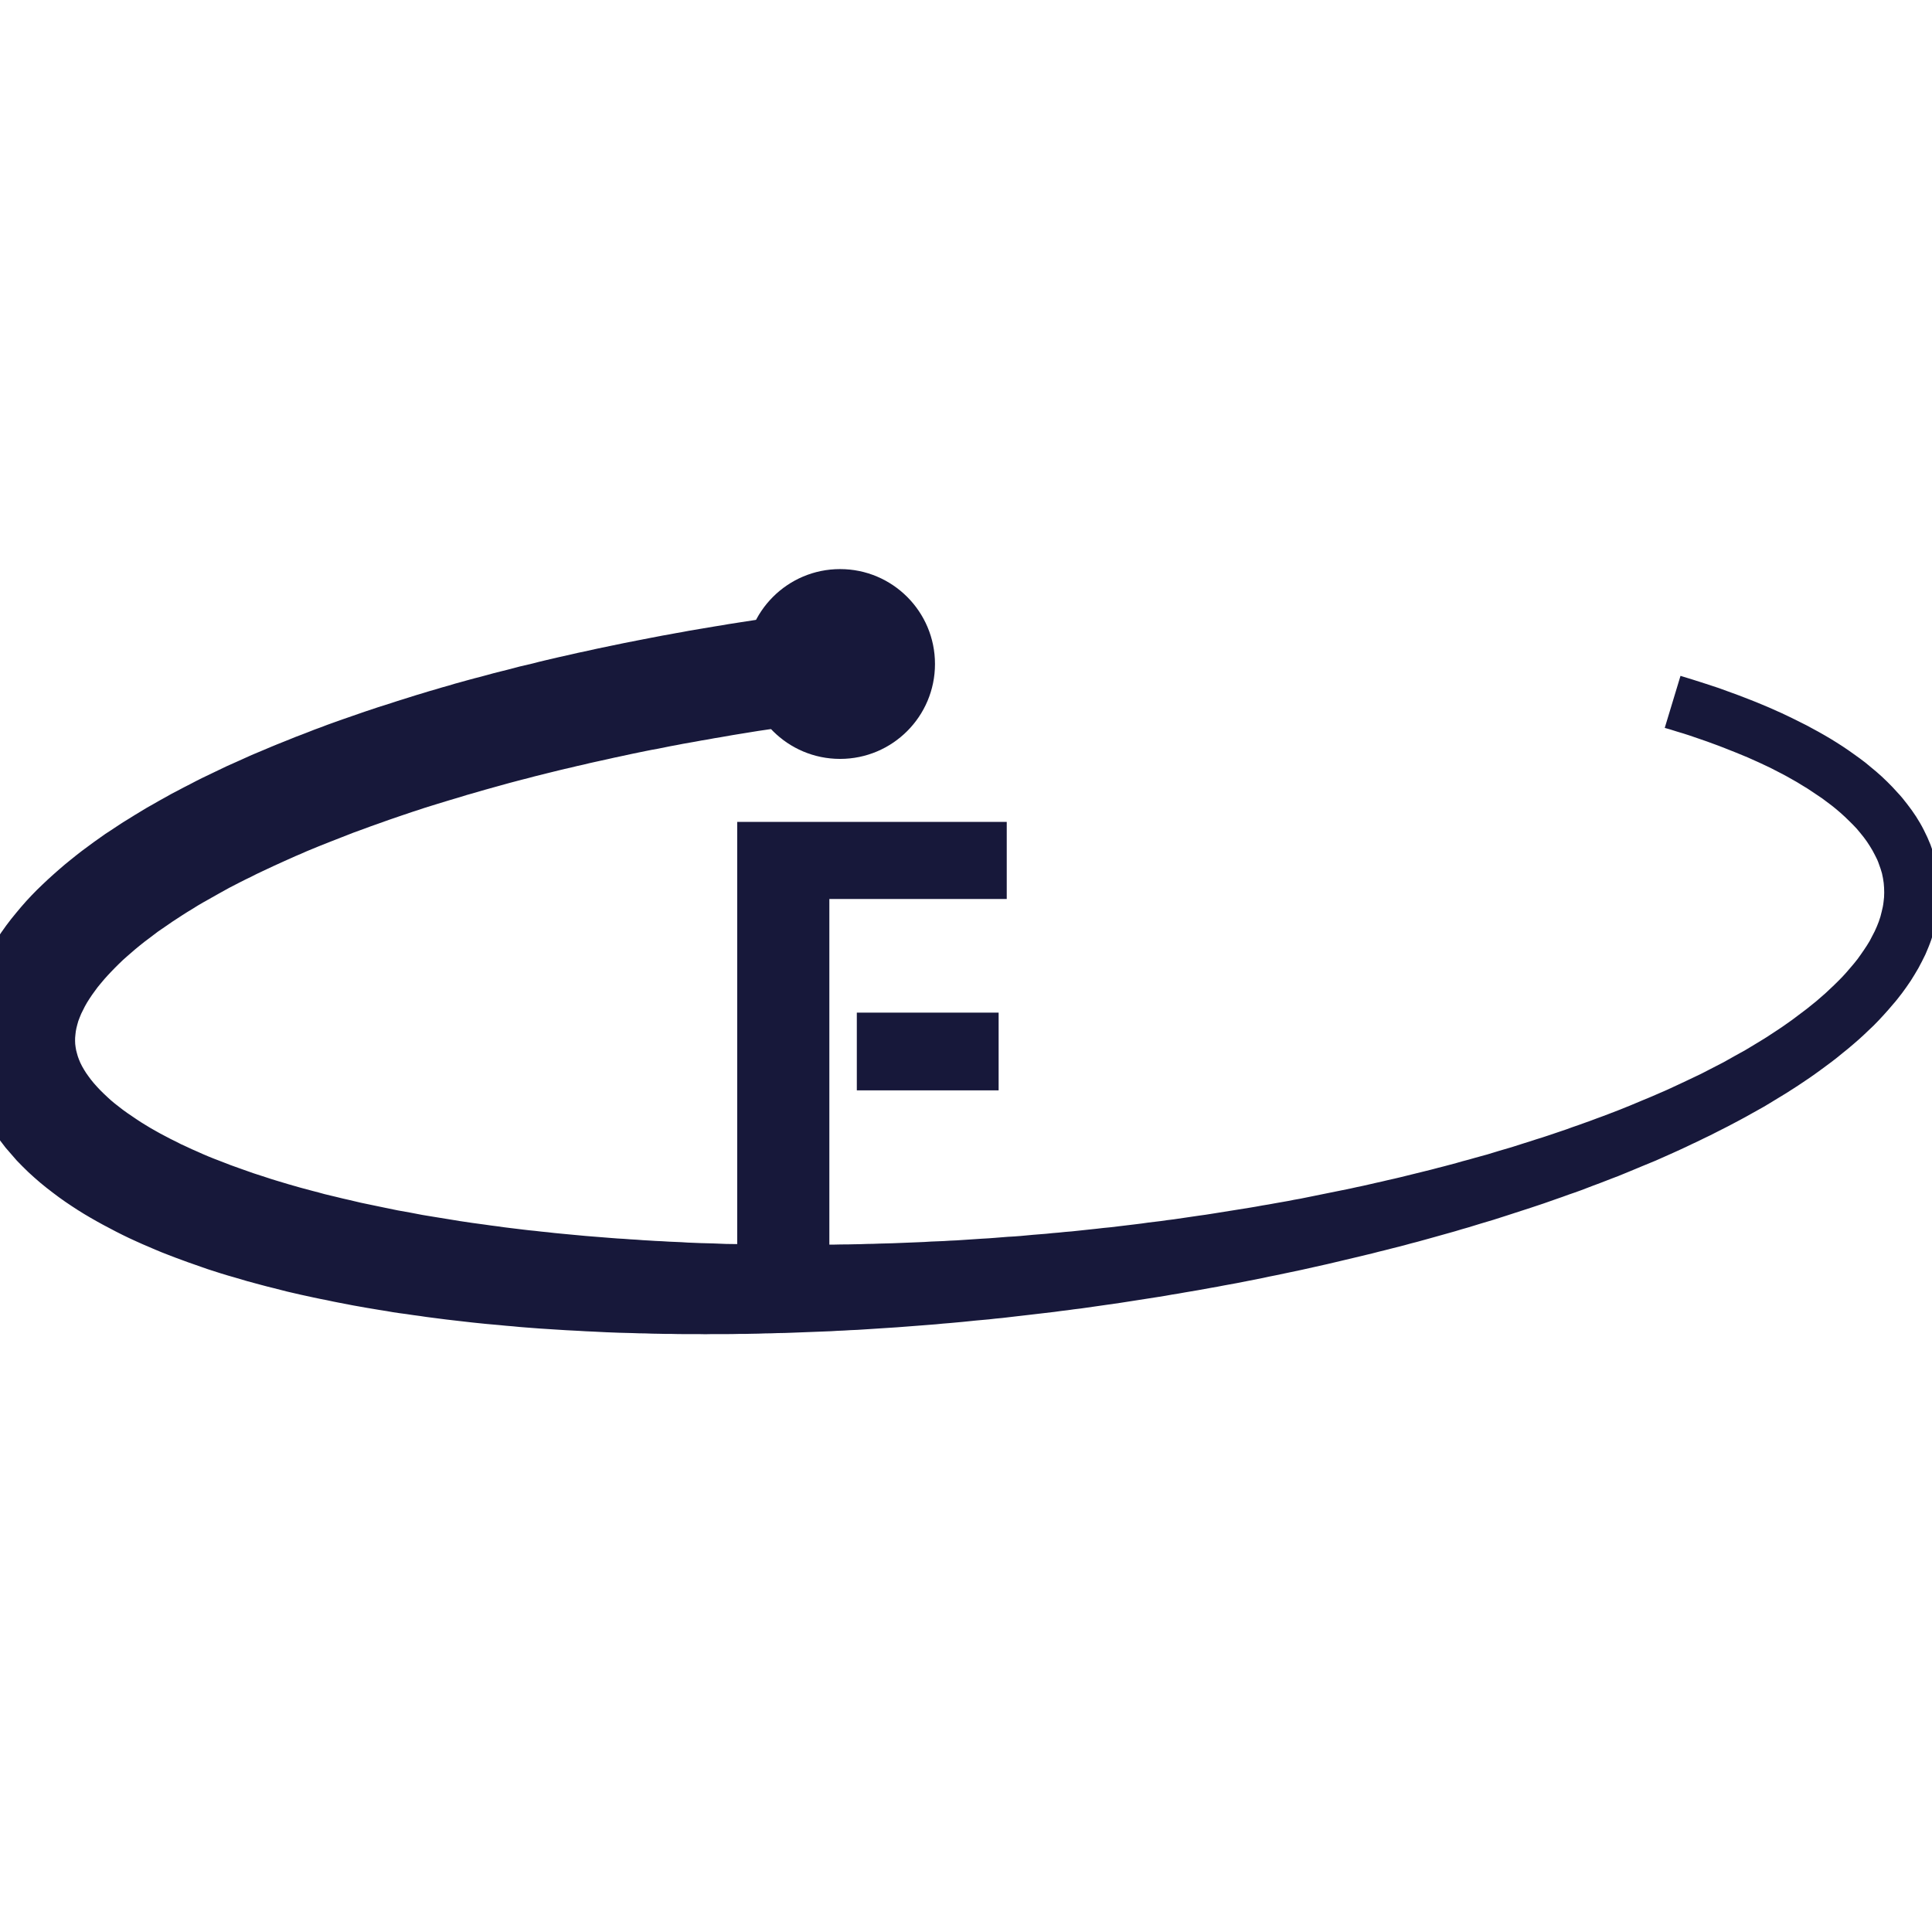
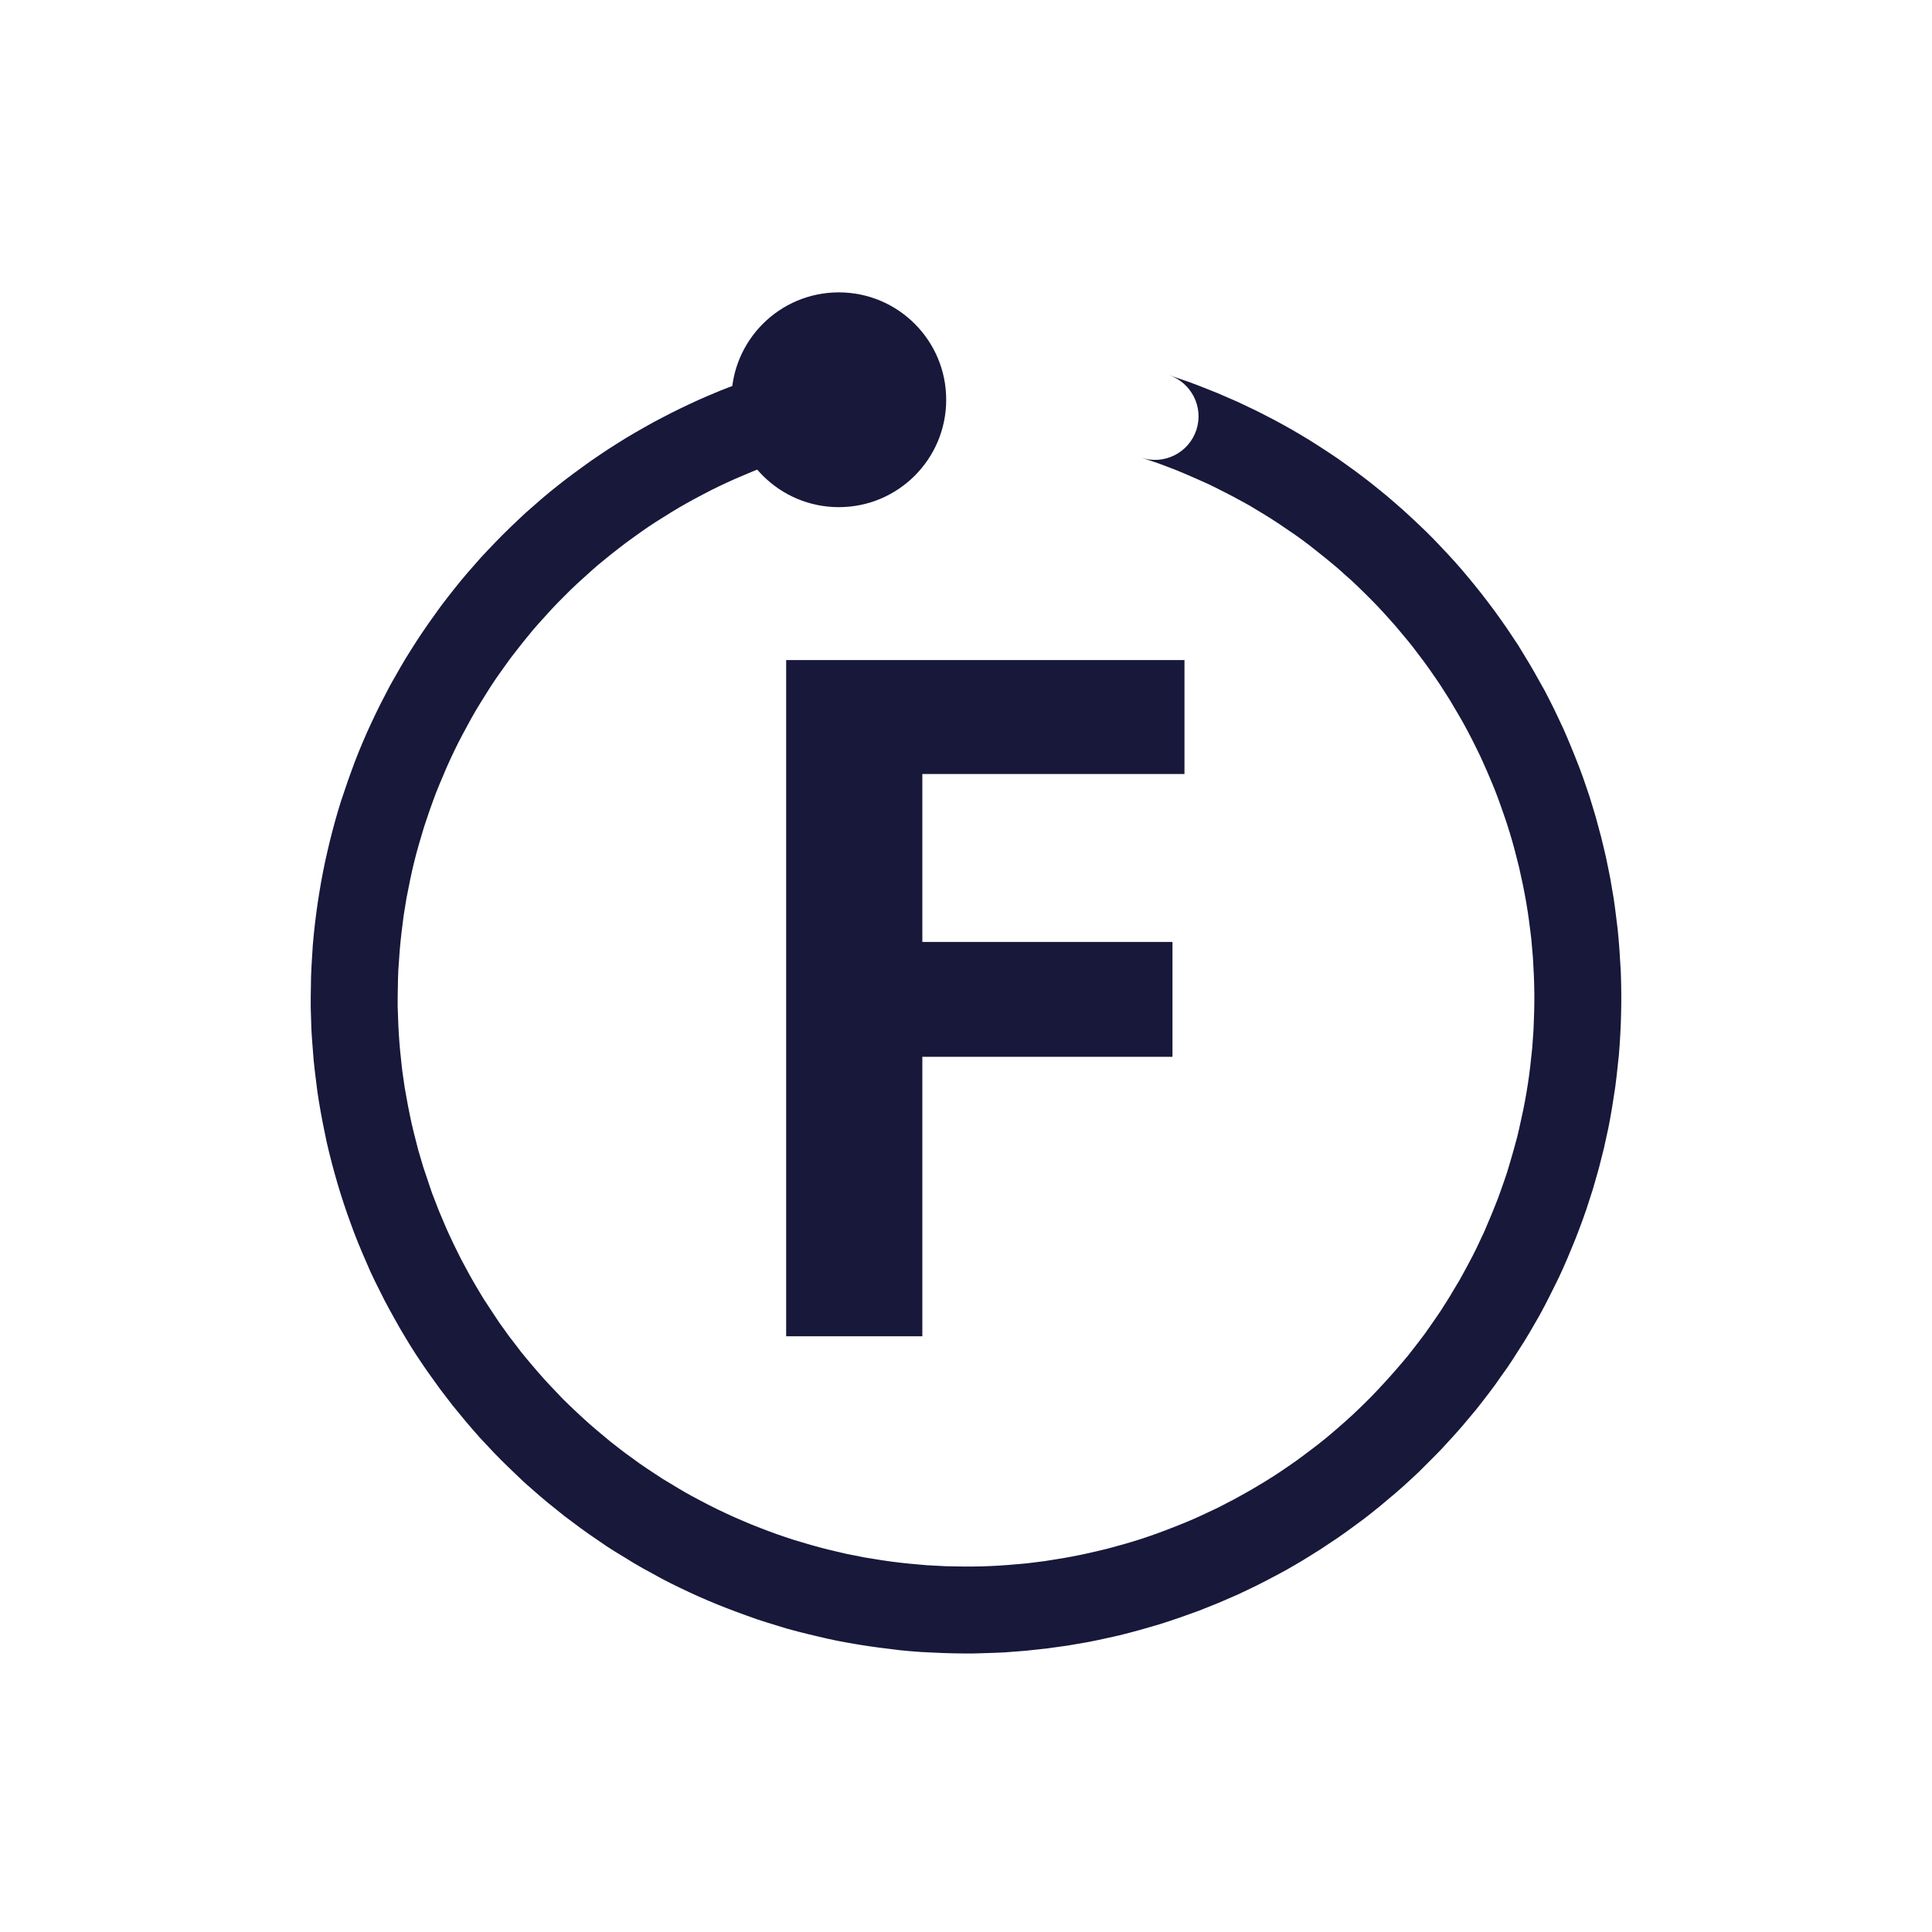
- <svg xmlns="http://www.w3.org/2000/svg" viewBox="3 3 114 114">
+ <svg xmlns="http://www.w3.org/2000/svg" viewBox="0 0 120 120">
  <defs />
-   <path d="M101.23,45.95C101.35,45.98 101.72,46.09 101.96,46.17C102.2,46.24 102.43,46.31 102.67,46.39C102.9,46.47 103.14,46.55 103.37,46.63C103.6,46.71 103.84,46.79 104.07,46.88C104.3,46.96 104.53,47.05 104.76,47.14C104.99,47.23 105.22,47.32 105.44,47.41C105.67,47.5 105.9,47.6 106.12,47.69C106.35,47.79 106.57,47.89 106.79,47.99C107.01,48.09 107.23,48.2 107.45,48.3C107.66,48.41 107.88,48.52 108.09,48.63C108.31,48.74 108.52,48.86 108.73,48.98C108.93,49.09 109.14,49.21 109.34,49.34C109.55,49.46 109.75,49.59 109.94,49.72C110.14,49.85 110.33,49.98 110.52,50.11C110.71,50.25 110.9,50.39 111.08,50.53C111.26,50.67 111.44,50.82 111.61,50.97C111.78,51.12 111.94,51.27 112.1,51.43C112.26,51.58 112.41,51.74 112.56,51.9C112.7,52.07 112.84,52.23 112.97,52.4C113.1,52.57 113.22,52.74 113.33,52.92C113.44,53.09 113.54,53.27 113.63,53.45C113.73,53.63 113.81,53.81 113.87,53.99C113.94,54.17 114,54.36 114.05,54.54C114.09,54.73 114.13,54.91 114.15,55.1C114.17,55.29 114.18,55.47 114.18,55.66C114.18,55.85 114.17,56.04 114.14,56.23C114.12,56.42 114.08,56.61 114.03,56.8C113.99,56.99 113.93,57.19 113.86,57.38C113.79,57.57 113.71,57.76 113.62,57.95C113.53,58.13 113.43,58.32 113.33,58.51C113.22,58.69 113.11,58.88 112.98,59.06C112.86,59.24 112.73,59.42 112.6,59.6C112.46,59.78 112.32,59.95 112.17,60.12C112.02,60.3 111.87,60.47 111.71,60.64C111.55,60.8 111.39,60.97 111.22,61.13C111.05,61.29 110.88,61.45 110.71,61.61C110.53,61.77 110.35,61.92 110.17,62.08C109.99,62.23 109.8,62.38 109.61,62.53C109.43,62.67 109.23,62.82 109.04,62.96C108.85,63.11 108.65,63.25 108.45,63.39C108.26,63.53 108.06,63.66 107.85,63.8C107.65,63.93 107.45,64.06 107.24,64.2C107.04,64.33 106.83,64.45 106.62,64.58C106.41,64.71 106.2,64.83 105.99,64.96C105.77,65.08 105.56,65.2 105.34,65.32C105.13,65.44 104.91,65.56 104.7,65.68C104.48,65.79 104.26,65.91 104.04,66.02C103.82,66.13 103.6,66.25 103.38,66.36C103.15,66.47 102.93,66.57 102.71,66.68C102.48,66.79 102.26,66.89 102.03,67C101.81,67.1 101.58,67.21 101.36,67.31C101.13,67.41 100.9,67.51 100.67,67.61C100.44,67.71 100.21,67.81 99.98,67.9C99.75,68 99.52,68.09 99.29,68.19C99.06,68.28 98.83,68.38 98.6,68.47C98.36,68.56 98.13,68.65 97.9,68.74C97.66,68.83 97.43,68.92 97.2,69C96.96,69.09 96.73,69.18 96.49,69.26C96.25,69.35 96.02,69.43 95.78,69.51C95.55,69.6 95.31,69.68 95.07,69.76C94.83,69.84 94.6,69.92 94.36,70C94.12,70.08 93.88,70.16 93.64,70.23C93.4,70.31 93.16,70.39 92.92,70.46C92.68,70.54 92.44,70.61 92.2,70.69C91.96,70.76 91.72,70.83 91.48,70.9C91.24,70.97 91,71.05 90.76,71.12C90.52,71.19 90.27,71.25 90.03,71.32C89.79,71.39 89.55,71.46 89.3,71.52C89.06,71.59 88.82,71.66 88.58,71.72C88.33,71.79 88.09,71.85 87.85,71.91C87.6,71.98 87.36,72.04 87.11,72.1C86.87,72.16 86.62,72.22 86.38,72.28C86.14,72.34 85.89,72.4 85.65,72.46C85.4,72.52 85.15,72.58 84.91,72.63C84.66,72.69 84.42,72.75 84.17,72.8C83.93,72.86 83.68,72.91 83.43,72.97C83.19,73.02 82.94,73.07 82.69,73.13C82.45,73.18 82.2,73.23 81.95,73.28C81.71,73.33 81.46,73.38 81.21,73.43C80.97,73.48 80.72,73.53 80.47,73.58C80.22,73.63 79.97,73.68 79.73,73.73C79.48,73.77 79.23,73.82 78.98,73.87C78.73,73.91 78.49,73.96 78.24,74C77.99,74.05 77.74,74.09 77.49,74.13C77.24,74.18 76.99,74.22 76.75,74.26C76.5,74.3 76.25,74.34 76,74.38C75.75,74.42 75.5,74.46 75.25,74.5C75,74.54 74.75,74.58 74.5,74.62C74.25,74.66 74,74.7 73.75,74.73C73.5,74.77 73.25,74.8 73,74.84C72.75,74.88 72.5,74.91 72.25,74.95C72,74.98 71.75,75.01 71.5,75.05C71.25,75.08 71,75.11 70.75,75.14C70.5,75.18 70.25,75.21 70,75.24C69.75,75.27 69.5,75.3 69.25,75.33C69,75.36 68.75,75.39 68.5,75.42C68.24,75.44 67.99,75.47 67.74,75.5C67.49,75.53 67.24,75.55 66.99,75.58C66.74,75.61 66.49,75.63 66.24,75.66C65.98,75.68 65.73,75.7 65.48,75.73C65.23,75.75 64.98,75.77 64.73,75.8C64.48,75.82 64.22,75.84 63.97,75.86C63.72,75.88 63.47,75.91 63.22,75.93C62.97,75.95 62.71,75.97 62.46,75.98C62.21,76 61.96,76.02 61.71,76.04C61.46,76.06 61.2,76.08 60.95,76.09C60.7,76.11 60.45,76.12 60.2,76.14C59.94,76.16 59.69,76.17 59.44,76.19C59.19,76.2 58.94,76.21 58.69,76.23C58.43,76.24 58.18,76.25 57.93,76.26C57.68,76.28 57.43,76.29 57.17,76.3C56.92,76.31 56.67,76.32 56.42,76.33C56.16,76.34 55.91,76.35 55.66,76.36C55.41,76.37 55.16,76.37 54.9,76.38C54.65,76.39 54.4,76.4 54.15,76.4C53.9,76.41 53.64,76.42 53.39,76.42C53.14,76.43 52.89,76.43 52.64,76.43C52.38,76.44 52.13,76.44 51.88,76.44C51.63,76.45 51.38,76.45 51.12,76.45C50.87,76.45 50.62,76.45 50.37,76.45C50.12,76.45 49.87,76.45 49.61,76.45C49.36,76.45 49.11,76.45 48.86,76.45C48.61,76.45 48.35,76.44 48.1,76.44C47.85,76.44 47.6,76.43 47.35,76.43C47.1,76.42 46.85,76.42 46.59,76.41C46.34,76.41 46.09,76.4 45.84,76.4C45.59,76.39 45.34,76.38 45.09,76.37C44.83,76.36 44.58,76.36 44.33,76.35C44.08,76.34 43.83,76.33 43.58,76.32C43.33,76.3 43.08,76.29 42.83,76.28C42.57,76.27 42.32,76.26 42.07,76.24C41.82,76.23 41.57,76.22 41.32,76.2C41.07,76.19 40.82,76.17 40.57,76.15C40.32,76.14 40.07,76.12 39.82,76.1C39.57,76.09 39.32,76.07 39.07,76.05C38.82,76.03 38.57,76.01 38.32,75.99C38.07,75.97 37.82,75.95 37.57,75.93C37.32,75.91 37.07,75.88 36.82,75.86C36.57,75.84 36.32,75.81 36.08,75.79C35.83,75.77 35.58,75.74 35.33,75.71C35.08,75.69 34.83,75.66 34.58,75.63C34.34,75.61 34.09,75.58 33.84,75.55C33.59,75.52 33.34,75.49 33.1,75.46C32.85,75.43 32.6,75.4 32.35,75.36C32.11,75.33 31.86,75.3 31.61,75.26C31.37,75.23 31.12,75.19 30.87,75.16C30.63,75.12 30.38,75.09 30.13,75.05C29.89,75.01 29.64,74.97 29.4,74.93C29.15,74.89 28.91,74.85 28.66,74.81C28.42,74.77 28.17,74.73 27.93,74.69C27.69,74.64 27.44,74.6 27.2,74.55C26.96,74.51 26.71,74.46 26.47,74.42C26.23,74.37 25.98,74.32 25.74,74.27C25.5,74.22 25.26,74.17 25.02,74.12C24.78,74.07 24.54,74.02 24.3,73.97C24.06,73.91 23.82,73.86 23.58,73.8C23.34,73.75 23.1,73.69 22.86,73.63C22.62,73.57 22.38,73.52 22.15,73.46C21.91,73.39 21.67,73.33 21.44,73.27C21.2,73.21 20.97,73.14 20.73,73.08C20.5,73.01 20.26,72.95 20.03,72.88C19.8,72.81 19.57,72.74 19.33,72.67C19.1,72.6 18.87,72.53 18.64,72.45C18.41,72.38 18.19,72.3 17.96,72.23C17.73,72.15 17.5,72.07 17.28,71.99C17.05,71.91 16.83,71.83 16.61,71.75C16.38,71.66 16.16,71.58 15.94,71.49C15.72,71.41 15.5,71.32 15.28,71.23C15.07,71.14 14.85,71.05 14.64,70.95C14.42,70.86 14.21,70.76 14,70.66C13.79,70.57 13.58,70.47 13.38,70.36C13.17,70.26 12.97,70.16 12.77,70.05C12.57,69.95 12.37,69.84 12.18,69.73C11.98,69.62 11.79,69.51 11.6,69.39C11.41,69.28 11.23,69.16 11.05,69.04C10.87,68.92 10.69,68.8 10.52,68.68C10.34,68.56 10.18,68.43 10.01,68.3C9.85,68.18 9.69,68.05 9.54,67.92C9.39,67.79 9.25,67.65 9.11,67.52C8.97,67.39 8.84,67.25 8.72,67.12C8.59,66.98 8.48,66.85 8.37,66.71C8.27,66.58 8.17,66.44 8.08,66.31C7.99,66.17 7.91,66.04 7.84,65.91C7.77,65.78 7.71,65.65 7.66,65.52C7.61,65.4 7.57,65.27 7.54,65.15C7.5,65.03 7.48,64.91 7.46,64.78C7.44,64.66 7.43,64.54 7.43,64.42C7.43,64.3 7.43,64.18 7.45,64.05C7.46,63.92 7.48,63.79 7.51,63.66C7.54,63.53 7.58,63.39 7.62,63.25C7.67,63.11 7.73,62.97 7.79,62.82C7.86,62.68 7.93,62.53 8.01,62.38C8.09,62.23 8.18,62.08 8.28,61.93C8.38,61.77 8.49,61.62 8.6,61.47C8.71,61.31 8.83,61.16 8.96,61.01C9.09,60.85 9.22,60.7 9.36,60.55C9.5,60.4 9.64,60.25 9.79,60.1C9.94,59.95 10.09,59.8 10.25,59.65C10.41,59.51 10.57,59.36 10.74,59.22C10.9,59.08 11.07,58.93 11.25,58.79C11.42,58.65 11.6,58.51 11.78,58.38C11.96,58.24 12.14,58.11 12.32,57.97C12.51,57.84 12.7,57.71 12.89,57.58C13.08,57.44 13.27,57.32 13.47,57.19C13.66,57.06 13.86,56.94 14.06,56.81C14.26,56.69 14.46,56.57 14.66,56.44C14.86,56.32 15.07,56.2 15.27,56.09C15.48,55.97 15.69,55.85 15.89,55.74C16.1,55.62 16.31,55.51 16.52,55.39C16.74,55.28 16.95,55.17 17.16,55.06C17.38,54.95 17.59,54.84 17.81,54.74C18.02,54.63 18.24,54.52 18.46,54.42C18.68,54.32 18.9,54.21 19.12,54.11C19.34,54.01 19.56,53.91 19.78,53.81C20,53.71 20.22,53.61 20.45,53.51C20.67,53.42 20.9,53.32 21.12,53.22C21.35,53.13 21.57,53.03 21.8,52.94C22.03,52.85 22.25,52.76 22.48,52.67C22.71,52.58 22.94,52.49 23.17,52.4C23.4,52.31 23.63,52.22 23.86,52.13C24.09,52.05 24.32,51.96 24.55,51.88C24.78,51.79 25.01,51.71 25.24,51.63C25.48,51.54 25.71,51.46 25.94,51.38C26.18,51.3 26.41,51.22 26.64,51.14C26.88,51.06 27.11,50.98 27.35,50.9C27.58,50.83 27.82,50.75 28.05,50.67C28.29,50.6 28.53,50.52 28.76,50.45C29,50.38 29.24,50.3 29.48,50.23C29.71,50.16 29.95,50.09 30.19,50.02C30.43,49.94 30.67,49.87 30.9,49.81C31.14,49.74 31.38,49.67 31.62,49.6C31.86,49.53 32.1,49.47 32.34,49.4C32.58,49.33 32.82,49.27 33.06,49.2C33.3,49.14 33.54,49.07 33.78,49.01C34.02,48.95 34.27,48.89 34.51,48.82C34.75,48.76 34.99,48.7 35.23,48.64C35.48,48.58 35.72,48.52 35.96,48.46C36.2,48.4 36.45,48.34 36.69,48.29C36.93,48.23 37.17,48.17 37.42,48.12C37.66,48.06 37.91,48 38.15,47.95C38.39,47.9 38.64,47.84 38.88,47.79C39.13,47.73 39.37,47.68 39.61,47.63C39.86,47.58 40.1,47.52 40.35,47.47C40.59,47.42 40.84,47.37 41.08,47.32C41.33,47.27 41.57,47.22 41.82,47.18C42.07,47.13 42.31,47.08 42.56,47.03C42.8,46.99 43.05,46.94 43.3,46.89C43.54,46.85 43.79,46.8 44.04,46.76C44.28,46.71 44.53,46.67 44.78,46.63C45.02,46.58 45.27,46.54 45.52,46.5C45.76,46.46 46.01,46.41 46.26,46.37C46.5,46.33 46.75,46.29 47,46.25C47.25,46.21 47.49,46.17 47.74,46.13C47.99,46.09 48.24,46.06 48.49,46.02C48.73,45.98 48.98,45.94 49.23,45.91C49.48,45.87 49.73,45.84 49.98,45.8C50.22,45.77 50.47,45.73 50.72,45.7C50.97,45.66 51.22,45.63 51.47,45.6C51.72,45.56 51.96,45.53 52.21,45.5C52.46,45.47 52.84,45.42 52.97,45.41L52.16,38.96C52.03,38.97 51.65,39.02 51.39,39.05C51.14,39.09 50.88,39.12 50.62,39.15C50.36,39.19 50.1,39.22 49.84,39.26C49.58,39.29 49.32,39.33 49.06,39.37C48.81,39.4 48.55,39.44 48.29,39.48C48.03,39.51 47.77,39.55 47.52,39.59C47.26,39.63 47,39.67 46.74,39.71C46.48,39.75 46.22,39.79 45.97,39.83C45.71,39.88 45.45,39.92 45.19,39.96C44.94,40 44.68,40.05 44.42,40.09C44.16,40.13 43.91,40.18 43.65,40.22C43.39,40.27 43.13,40.32 42.88,40.36C42.62,40.41 42.36,40.46 42.11,40.5C41.85,40.55 41.59,40.6 41.33,40.65C41.08,40.7 40.82,40.75 40.56,40.8C40.31,40.85 40.05,40.9 39.8,40.95C39.54,41 39.28,41.06 39.03,41.11C38.77,41.16 38.51,41.22 38.26,41.27C38,41.33 37.75,41.38 37.49,41.44C37.23,41.49 36.98,41.55 36.72,41.61C36.47,41.67 36.21,41.72 35.96,41.78C35.7,41.84 35.45,41.9 35.19,41.96C34.94,42.02 34.68,42.08 34.43,42.15C34.17,42.21 33.92,42.27 33.66,42.33C33.41,42.4 33.15,42.46 32.9,42.53C32.64,42.59 32.39,42.66 32.14,42.72C31.88,42.79 31.63,42.86 31.37,42.93C31.12,42.99 30.87,43.06 30.61,43.13C30.36,43.2 30.11,43.27 29.85,43.34C29.6,43.42 29.35,43.49 29.09,43.56C28.84,43.64 28.59,43.71 28.34,43.78C28.08,43.86 27.83,43.94 27.58,44.01C27.33,44.09 27.07,44.17 26.82,44.25C26.57,44.33 26.32,44.4 26.07,44.49C25.82,44.57 25.57,44.65 25.31,44.73C25.06,44.81 24.81,44.9 24.56,44.98C24.31,45.07 24.06,45.15 23.81,45.24C23.56,45.33 23.31,45.41 23.06,45.5C22.81,45.59 22.56,45.68 22.31,45.77C22.06,45.87 21.81,45.96 21.56,46.05C21.32,46.15 21.07,46.24 20.82,46.34C20.57,46.43 20.32,46.53 20.08,46.63C19.83,46.73 19.58,46.83 19.33,46.93C19.09,47.03 18.84,47.13 18.59,47.24C18.35,47.34 18.1,47.45 17.85,47.55C17.61,47.66 17.36,47.77 17.12,47.88C16.87,47.99 16.63,48.1 16.38,48.21C16.14,48.33 15.9,48.44 15.65,48.56C15.41,48.67 15.17,48.79 14.92,48.91C14.68,49.03 14.44,49.15 14.2,49.28C13.96,49.4 13.71,49.53 13.47,49.66C13.23,49.78 12.99,49.91 12.75,50.05C12.51,50.18 12.28,50.31 12.04,50.45C11.8,50.58 11.56,50.72 11.32,50.87C11.09,51.01 10.85,51.15 10.62,51.3C10.38,51.44 10.15,51.59 9.91,51.75C9.68,51.9 9.45,52.06 9.21,52.21C8.98,52.37 8.75,52.54 8.52,52.7C8.29,52.87 8.06,53.04 7.83,53.21C7.61,53.38 7.38,53.56 7.16,53.74C6.93,53.92 6.71,54.11 6.49,54.3C6.27,54.49 6.05,54.69 5.83,54.89C5.61,55.09 5.4,55.3 5.18,55.51C4.97,55.72 4.76,55.94 4.55,56.17C4.35,56.4 4.14,56.63 3.95,56.87C3.75,57.11 3.55,57.36 3.36,57.62C3.17,57.88 2.98,58.15 2.81,58.43C2.63,58.7 2.46,58.99 2.3,59.29C2.13,59.59 1.98,59.9 1.84,60.23C1.7,60.55 1.57,60.88 1.46,61.23C1.34,61.58 1.24,61.94 1.17,62.3C1.09,62.67 1.03,63.05 0.99,63.43C0.96,63.81 0.94,64.21 0.95,64.59C0.96,64.98 1,65.38 1.06,65.76C1.12,66.14 1.2,66.53 1.31,66.89C1.41,67.26 1.54,67.62 1.68,67.97C1.83,68.32 1.99,68.65 2.16,68.97C2.33,69.29 2.52,69.59 2.72,69.88C2.91,70.18 3.12,70.45 3.33,70.72C3.55,70.98 3.77,71.23 3.99,71.48C4.22,71.72 4.45,71.95 4.68,72.17C4.91,72.39 5.15,72.59 5.39,72.8C5.63,73 5.87,73.19 6.11,73.37C6.36,73.56 6.6,73.74 6.85,73.91C7.1,74.08 7.34,74.24 7.59,74.4C7.84,74.56 8.09,74.71 8.35,74.86C8.6,75 8.85,75.15 9.1,75.28C9.36,75.42 9.61,75.55 9.86,75.68C10.12,75.81 10.37,75.94 10.63,76.06C10.88,76.18 11.14,76.29 11.4,76.41C11.65,76.52 11.91,76.63 12.17,76.74C12.42,76.85 12.68,76.95 12.94,77.05C13.2,77.15 13.45,77.25 13.71,77.34C13.97,77.44 14.23,77.53 14.49,77.62C14.75,77.71 15,77.8 15.26,77.89C15.52,77.97 15.78,78.06 16.04,78.14C16.3,78.22 16.56,78.3 16.82,78.37C17.08,78.45 17.34,78.52 17.6,78.6C17.86,78.67 18.12,78.74 18.38,78.81C18.64,78.88 18.9,78.95 19.16,79.01C19.42,79.08 19.68,79.14 19.94,79.21C20.2,79.27 20.46,79.33 20.72,79.39C20.98,79.45 21.24,79.5 21.5,79.56C21.77,79.62 22.03,79.67 22.29,79.72C22.55,79.78 22.81,79.83 23.07,79.88C23.33,79.93 23.59,79.98 23.85,80.03C24.11,80.08 24.38,80.12 24.64,80.17C24.9,80.21 25.16,80.26 25.42,80.3C25.68,80.34 25.94,80.38 26.2,80.43C26.47,80.47 26.73,80.51 26.99,80.54C27.25,80.58 27.51,80.62 27.77,80.65C28.03,80.69 28.29,80.73 28.56,80.76C28.82,80.79 29.08,80.83 29.34,80.86C29.6,80.89 29.86,80.92 30.12,80.95C30.39,80.98 30.65,81.01 30.91,81.04C31.17,81.07 31.43,81.09 31.69,81.12C31.95,81.14 32.22,81.17 32.48,81.19C32.74,81.22 33,81.24 33.26,81.26C33.52,81.29 33.78,81.31 34.04,81.33C34.31,81.35 34.57,81.37 34.83,81.39C35.09,81.41 35.35,81.42 35.61,81.44C35.87,81.46 36.14,81.47 36.4,81.49C36.66,81.5 36.92,81.52 37.18,81.53C37.44,81.55 37.7,81.56 37.96,81.57C38.22,81.58 38.49,81.6 38.75,81.61C39.01,81.62 39.27,81.63 39.53,81.64C39.79,81.65 40.05,81.65 40.31,81.66C40.57,81.67 40.83,81.68 41.1,81.68C41.36,81.69 41.62,81.7 41.88,81.7C42.14,81.71 42.4,81.71 42.66,81.71C42.92,81.72 43.18,81.72 43.44,81.72C43.7,81.72 43.96,81.72 44.22,81.72C44.49,81.73 44.75,81.73 45.01,81.72C45.27,81.72 45.53,81.72 45.79,81.72C46.05,81.72 46.31,81.72 46.57,81.71C46.83,81.71 47.09,81.71 47.35,81.7C47.61,81.7 47.87,81.69 48.13,81.68C48.39,81.68 48.65,81.67 48.91,81.66C49.17,81.66 49.43,81.65 49.69,81.64C49.95,81.63 50.21,81.62 50.47,81.61C50.73,81.6 50.99,81.59 51.25,81.58C51.51,81.57 51.77,81.56 52.03,81.55C52.29,81.53 52.55,81.52 52.81,81.51C53.07,81.49 53.33,81.48 53.59,81.47C53.85,81.45 54.11,81.44 54.37,81.42C54.63,81.4 54.89,81.39 55.14,81.37C55.4,81.35 55.66,81.34 55.92,81.32C56.18,81.3 56.44,81.28 56.7,81.26C56.96,81.24 57.22,81.22 57.48,81.2C57.74,81.18 57.99,81.16 58.25,81.14C58.51,81.11 58.77,81.09 59.03,81.07C59.29,81.05 59.55,81.02 59.8,81C60.06,80.97 60.32,80.95 60.58,80.92C60.84,80.9 61.1,80.87 61.36,80.85C61.61,80.82 61.87,80.79 62.13,80.77C62.39,80.74 62.65,80.71 62.9,80.68C63.16,80.65 63.42,80.62 63.68,80.59C63.94,80.56 64.19,80.53 64.45,80.5C64.71,80.47 64.97,80.44 65.22,80.41C65.48,80.37 65.74,80.34 66,80.31C66.25,80.27 66.51,80.24 66.77,80.21C67.02,80.17 67.28,80.14 67.54,80.1C67.8,80.06 68.05,80.03 68.31,79.99C68.57,79.95 68.82,79.92 69.08,79.88C69.34,79.84 69.59,79.8 69.85,79.76C70.11,79.72 70.36,79.68 70.62,79.64C70.87,79.6 71.13,79.56 71.39,79.52C71.64,79.48 71.9,79.44 72.15,79.39C72.41,79.35 72.67,79.31 72.92,79.26C73.18,79.22 73.43,79.17 73.69,79.13C73.94,79.08 74.2,79.04 74.46,78.99C74.71,78.95 74.97,78.9 75.22,78.85C75.48,78.8 75.73,78.76 75.99,78.71C76.24,78.66 76.5,78.61 76.75,78.56C77,78.51 77.26,78.46 77.51,78.41C77.77,78.35 78.02,78.3 78.28,78.25C78.53,78.2 78.78,78.14 79.04,78.09C79.29,78.04 79.55,77.98 79.8,77.93C80.05,77.87 80.31,77.82 80.56,77.76C80.81,77.7 81.07,77.65 81.32,77.59C81.57,77.53 81.83,77.47 82.08,77.41C82.33,77.35 82.58,77.29 82.84,77.23C83.09,77.17 83.34,77.11 83.59,77.05C83.85,76.99 84.1,76.93 84.35,76.86C84.6,76.8 84.85,76.74 85.11,76.67C85.36,76.61 85.61,76.54 85.86,76.48C86.11,76.41 86.36,76.34 86.61,76.28C86.87,76.21 87.12,76.14 87.37,76.07C87.62,76 87.87,75.93 88.12,75.86C88.37,75.79 88.62,75.72 88.87,75.65C89.12,75.57 89.37,75.5 89.62,75.43C89.87,75.35 90.12,75.28 90.37,75.2C90.62,75.13 90.86,75.05 91.11,74.98C91.36,74.9 91.61,74.82 91.86,74.74C92.11,74.66 92.35,74.58 92.6,74.5C92.85,74.42 93.1,74.34 93.34,74.26C93.59,74.18 93.84,74.09 94.09,74.01C94.33,73.93 94.58,73.84 94.83,73.75C95.07,73.67 95.32,73.58 95.56,73.49C95.81,73.41 96.05,73.32 96.3,73.23C96.54,73.14 96.79,73.04 97.03,72.95C97.28,72.86 97.52,72.77 97.77,72.67C98.01,72.58 98.25,72.48 98.5,72.39C98.74,72.29 98.98,72.19 99.23,72.09C99.47,71.99 99.71,71.89 99.95,71.79C100.19,71.69 100.43,71.59 100.68,71.49C100.92,71.38 101.16,71.28 101.4,71.17C101.64,71.06 101.88,70.96 102.11,70.85C102.35,70.74 102.59,70.63 102.83,70.51C103.07,70.4 103.31,70.29 103.54,70.17C103.78,70.06 104.02,69.94 104.25,69.82C104.49,69.7 104.72,69.58 104.96,69.46C105.19,69.34 105.42,69.22 105.66,69.09C105.89,68.97 106.12,68.84 106.35,68.71C106.59,68.58 106.82,68.45 107.05,68.32C107.28,68.18 107.51,68.05 107.73,67.91C107.96,67.77 108.19,67.63 108.42,67.49C108.64,67.35 108.87,67.2 109.09,67.06C109.32,66.91 109.54,66.76 109.76,66.61C109.98,66.46 110.2,66.3 110.42,66.14C110.64,65.98 110.86,65.82 111.07,65.66C111.29,65.49 111.5,65.33 111.71,65.15C111.92,64.98 112.14,64.81 112.34,64.63C112.55,64.45 112.76,64.27 112.96,64.08C113.16,63.89 113.36,63.7 113.56,63.51C113.76,63.31 113.95,63.11 114.14,62.9C114.33,62.69 114.52,62.48 114.7,62.26C114.89,62.05 115.06,61.82 115.24,61.59C115.41,61.36 115.58,61.12 115.74,60.88C115.9,60.63 116.05,60.38 116.2,60.12C116.34,59.86 116.48,59.59 116.61,59.32C116.73,59.04 116.85,58.76 116.95,58.47C117.05,58.17 117.14,57.87 117.21,57.57C117.29,57.26 117.34,56.95 117.38,56.63C117.42,56.31 117.44,55.99 117.44,55.67C117.44,55.35 117.42,55.02 117.38,54.7C117.34,54.38 117.28,54.06 117.2,53.75C117.12,53.44 117.02,53.13 116.91,52.84C116.79,52.54 116.66,52.25 116.52,51.98C116.38,51.7 116.22,51.43 116.06,51.18C115.89,50.92 115.72,50.68 115.53,50.44C115.35,50.2 115.16,49.97 114.96,49.76C114.77,49.54 114.56,49.33 114.36,49.13C114.15,48.92 113.94,48.73 113.72,48.54C113.51,48.36 113.29,48.18 113.07,48C112.85,47.83 112.62,47.66 112.39,47.5C112.17,47.34 111.94,47.18 111.71,47.03C111.48,46.88 111.24,46.73 111.01,46.59C110.77,46.45 110.54,46.31 110.3,46.18C110.06,46.05 109.82,45.92 109.58,45.79C109.34,45.67 109.1,45.55 108.86,45.43C108.61,45.31 108.37,45.19 108.13,45.08C107.88,44.97 107.64,44.86 107.39,44.75C107.15,44.65 106.9,44.54 106.65,44.44C106.41,44.34 106.16,44.25 105.91,44.15C105.66,44.05 105.41,43.96 105.16,43.87C104.92,43.78 104.67,43.69 104.42,43.6C104.17,43.52 103.91,43.43 103.66,43.35C103.41,43.27 103.16,43.19 102.91,43.11C102.66,43.03 102.29,42.92 102.16,42.88Z" fill="#17183A" />
-   <g transform="translate(46.5 50.72) scale(0.27)">
-     <path d="M0,2.877v100h20.137V19.726h38.767V2.877z" fill="#17183A" />
-     <path d="M26.14,44.562h30.99v16.986h-30.99z" fill="#17183A" />
+   <path d="M70.9,28.43L71.45,28.61 71.98,28.79 72.51,28.99 73.03,29.19 73.56,29.41 74.07,29.63 74.59,29.86 75.1,30.09 75.61,30.34 76.12,30.6 76.62,30.86 77.12,31.13 77.61,31.4 78.09,31.69 78.57,31.98 79.05,32.28 79.52,32.59 79.99,32.91 80.46,33.23 80.92,33.56 81.37,33.9 81.81,34.25 82.25,34.6 82.69,34.96 83.12,35.32 83.54,35.7 83.96,36.07 84.38,36.47 84.78,36.86 85.18,37.26 85.57,37.66 85.96,38.08 86.33,38.49 86.71,38.92 87.07,39.35 87.43,39.78 87.79,40.23 88.13,40.68 88.47,41.13 88.8,41.59 89.12,42.05 89.44,42.52 89.74,42.99 90.04,43.46 90.33,43.95 90.62,44.44 90.9,44.93 91.17,45.43 91.43,45.93 91.68,46.43 91.93,46.94 92.16,47.45 92.39,47.97 92.61,48.49 92.83,49.02 93.03,49.54 93.22,50.07 93.41,50.61 93.59,51.14 93.76,51.68 93.92,52.22 94.07,52.76 94.21,53.31 94.35,53.86 94.47,54.41 94.59,54.96 94.7,55.52 94.8,56.07 94.89,56.63 94.97,57.19 95.04,57.74 95.11,58.3 95.16,58.88 95.21,59.44 95.24,60 95.27,60.56 95.29,61.13 95.3,61.69 95.3,62.25 95.29,62.82 95.27,63.38 95.25,63.95 95.21,64.52 95.17,65.08 95.11,65.64 95.05,66.2 94.98,66.76 94.9,67.32 94.81,67.87 94.71,68.43 94.6,68.99 94.48,69.54 94.36,70.09 94.23,70.64 94.08,71.19 93.93,71.73 93.77,72.27 93.61,72.81 93.43,73.34 93.24,73.88 93.05,74.41 92.84,74.94 92.63,75.46 92.41,75.98 92.19,76.5 91.95,77.01 91.71,77.52 91.46,78.02 91.19,78.53 90.92,79.03 90.65,79.52 90.36,80 90.07,80.49 89.77,80.97 89.47,81.44 89.15,81.91 88.83,82.37 88.5,82.84 88.16,83.29 87.82,83.73 87.47,84.18 87.11,84.61 86.74,85.04 86.37,85.46 85.99,85.88 85.61,86.29 85.21,86.71 84.81,87.11 84.41,87.5 84,87.89 83.58,88.27 83.16,88.64 82.73,89.01 82.3,89.37 81.86,89.72 81.4,90.07 80.95,90.41 80.5,90.74 80.04,91.06 79.57,91.38 79.1,91.69 78.62,91.99 78.14,92.28 77.65,92.57 77.15,92.85 76.66,93.12 76.16,93.38 75.66,93.64 75.15,93.88 74.64,94.12 74.13,94.35 73.61,94.57 73.09,94.78 72.55,94.99 72.02,95.19 71.49,95.38 70.96,95.56 70.42,95.73 69.88,95.89 69.34,96.04 68.79,96.19 68.25,96.32 67.69,96.45 67.14,96.57 66.58,96.68 66.03,96.78 65.47,96.87 64.91,96.96 64.36,97.03 63.8,97.1 63.24,97.15 62.66,97.2 62.1,97.24 61.54,97.27 60.97,97.29 60.41,97.3 59.85,97.3 59.28,97.29 58.72,97.28 58.16,97.25 57.58,97.22 57.02,97.17 56.46,97.12 55.9,97.06 55.34,96.99 54.78,96.91 54.23,96.82 53.67,96.73 53.12,96.62 52.56,96.51 52.01,96.38 51.46,96.25 50.91,96.11 50.37,95.96 49.83,95.8 49.29,95.64 48.75,95.46 48.22,95.28 47.68,95.08 47.16,94.88 46.63,94.67 46.11,94.45 45.6,94.23 45.08,93.99 44.57,93.75 44.07,93.5 43.57,93.24 43.06,92.97 42.57,92.7 42.08,92.41 41.6,92.12 41.12,91.83 40.65,91.52 40.18,91.21 39.71,90.89 39.26,90.56 38.79,90.22 38.35,89.88 37.9,89.53 37.47,89.17 37.04,88.81 36.61,88.44 36.19,88.06 35.78,87.68 35.37,87.29 34.96,86.89 34.57,86.48 34.18,86.07 33.8,85.66 33.43,85.24 33.06,84.81 32.7,84.38 32.34,83.94 32,83.49 31.65,83.04 31.32,82.58 30.99,82.12 30.68,81.65 30.37,81.18 30.06,80.71 29.77,80.23 29.48,79.74 29.2,79.25 28.93,78.75 28.66,78.25 28.41,77.75 28.16,77.24 27.92,76.73 27.69,76.22 27.47,75.7 27.25,75.18 27.05,74.66 26.84,74.12 26.66,73.59 26.48,73.05 26.3,72.52 26.14,71.98 25.98,71.44 25.84,70.89 25.7,70.34 25.57,69.8 25.45,69.23 25.34,68.68 25.24,68.13 25.14,67.57 25.06,67.02 24.98,66.46 24.92,65.9 24.86,65.34 24.81,64.78 24.77,64.2 24.74,63.64 24.72,63.08 24.7,62.51 24.7,61.95 24.71,61.39 24.72,60.82 24.74,60.26 24.78,59.7 24.82,59.12 24.87,58.56 24.93,58 25,57.44 25.07,56.88 25.16,56.33 25.25,55.77 25.36,55.22 25.47,54.67 25.59,54.11 25.72,53.56 25.86,53.01 26.01,52.47 26.17,51.93 26.33,51.39 26.51,50.85 26.69,50.32 26.88,49.79 27.08,49.25 27.29,48.73 27.51,48.21 27.73,47.69 27.96,47.18 28.2,46.67 28.45,46.16 28.71,45.66 28.98,45.16 29.25,44.66 29.53,44.17 29.82,43.69 30.12,43.21 30.42,42.73 30.73,42.26 31.05,41.8 31.38,41.34 31.71,40.88 32.06,40.43 32.41,39.98 32.76,39.55 33.12,39.11 33.49,38.69 33.87,38.27 34.25,37.85 34.64,37.44 35.04,37.04 35.44,36.64 35.85,36.25 36.27,35.87 36.69,35.49 37.11,35.12 37.55,34.76 37.98,34.41 38.43,34.06 38.87,33.72 39.34,33.38 39.8,33.05 40.26,32.73 40.73,32.42 41.21,32.12 41.69,31.82 42.17,31.53 42.66,31.25 43.15,30.98 43.66,30.71 44.16,30.45 44.67,30.2 45.18,29.96 45.69,29.73 46.21,29.51 46.73,29.29 47.25,29.08 47.79,28.88 48.32,28.69 48.85,28.51 49.39,28.33 49.93,28.17 50.47,28.01 51.01,27.86 51.56,27.72 52.11,27.59 52.67,27.47A2.7,2.7 0 0 1 51.53,22.19L50.91,22.33 50.27,22.48 49.64,22.64 49.01,22.81 48.38,22.99 47.76,23.18 47.14,23.39 46.52,23.6 45.91,23.82 45.31,24.04 44.7,24.28 44.1,24.53 43.5,24.79 42.91,25.06 42.32,25.34 41.73,25.63 41.15,25.93 40.58,26.23 40.01,26.55 39.45,26.87 38.89,27.2 38.33,27.55 37.78,27.9 37.24,28.26 36.7,28.63 36.17,29.01 35.65,29.39 35.13,29.78 34.62,30.18 34.11,30.59 33.61,31.01 33.12,31.44 32.63,31.87 32.15,32.32 31.68,32.77 31.22,33.22 30.77,33.68 30.32,34.15 29.87,34.63 29.44,35.12 29.01,35.61 28.59,36.11 28.18,36.62 27.78,37.13 27.39,37.64 27.01,38.17 26.63,38.7 26.26,39.24 25.9,39.78 25.55,40.33 25.2,40.89 24.87,41.45 24.55,42.01 24.23,42.57 23.93,43.15 23.63,43.73 23.34,44.32 23.06,44.91 22.79,45.5 22.53,46.1 22.28,46.7 22.04,47.31 21.82,47.91 21.6,48.52 21.39,49.14 21.18,49.76 20.99,50.38 20.81,51.01 20.64,51.64 20.48,52.27 20.33,52.91 20.19,53.53 20.06,54.17 19.94,54.81 19.83,55.46 19.73,56.1 19.64,56.75 19.56,57.39 19.49,58.04 19.43,58.69 19.39,59.33 19.35,59.98 19.32,60.64 19.31,61.29 19.3,61.94 19.3,62.59 19.32,63.24 19.34,63.9 19.38,64.55 19.43,65.19 19.48,65.84 19.55,66.49 19.63,67.13 19.71,67.78 19.81,68.43 19.92,69.07 20.04,69.71 20.17,70.35 20.3,70.98 20.45,71.61 20.61,72.24 20.78,72.87 20.96,73.5 21.15,74.13 21.35,74.75 21.56,75.37 21.78,75.98 22,76.58 22.24,77.19 22.49,77.79 22.75,78.39 23.01,78.99 23.29,79.58 23.58,80.16 23.87,80.74 24.18,81.32 24.49,81.88 24.81,82.45 25.14,83.01 25.48,83.57 25.83,84.12 26.19,84.66 26.56,85.2 26.94,85.73 27.32,86.26 27.71,86.77 28.11,87.29 28.52,87.79 28.94,88.3 29.36,88.79 29.79,89.28 30.24,89.76 30.68,90.23 31.14,90.7 31.6,91.15 32.07,91.6 32.54,92.05 33.03,92.48 33.52,92.91 34.02,93.33 34.53,93.74 35.04,94.15 35.56,94.54 36.07,94.92 36.6,95.3 37.14,95.67 37.68,96.04 38.23,96.39 38.79,96.73 39.34,97.07 39.91,97.4 40.48,97.71 41.04,98.02 41.62,98.32 42.21,98.61 42.8,98.89 43.39,99.16 43.99,99.42 44.59,99.67 45.2,99.91 45.81,100.14 46.41,100.36 47.03,100.58 47.65,100.78 48.27,100.97 48.89,101.16 49.52,101.33 50.16,101.49 50.79,101.64 51.43,101.79 52.05,101.92 52.7,102.04 53.34,102.15 53.98,102.25 54.63,102.34 55.28,102.42 55.92,102.5 56.57,102.56 57.22,102.61 57.86,102.64 58.52,102.67 59.17,102.69 59.82,102.7 60.47,102.7 61.13,102.68 61.78,102.66 62.43,102.63 63.08,102.58 63.72,102.53 64.37,102.46 65.02,102.39 65.66,102.3 66.31,102.21 66.95,102.1 67.59,101.99 68.23,101.86 68.87,101.72 69.5,101.58 70.13,101.42 70.76,101.25 71.39,101.07 72.01,100.89 72.63,100.69 73.25,100.48 73.87,100.26 74.48,100.04 75.08,99.8 75.68,99.56 76.28,99.3 76.88,99.04 77.47,98.76 78.05,98.48 78.64,98.18 79.21,97.88 79.79,97.57 80.35,97.25 80.91,96.92 81.46,96.58 82.02,96.23 82.56,95.87 83.1,95.51 83.64,95.13 84.16,94.75 84.69,94.36 85.19,93.97 85.7,93.56 86.2,93.14 86.7,92.72 87.19,92.29 87.67,91.85 88.15,91.4 88.61,90.94 89.07,90.48 89.52,90.02 89.96,89.54 90.4,89.06 90.83,88.57 91.25,88.07 91.67,87.57 92.07,87.06 92.47,86.54 92.86,86.02 93.23,85.49 93.61,84.96 93.97,84.42 94.32,83.87 94.67,83.32 95.01,82.76 95.34,82.19 95.66,81.63 95.97,81.05 96.26,80.48 96.55,79.9 96.84,79.31 97.11,78.72 97.37,78.12 97.62,77.52 97.87,76.91 98.1,76.31 98.33,75.69 98.54,75.09 98.74,74.47 98.94,73.85 99.12,73.22 99.3,72.59 99.46,71.96 99.62,71.33 99.76,70.69 99.9,70.05 100.02,69.42 100.13,68.78 100.23,68.14 100.33,67.49 100.41,66.84 100.48,66.19 100.55,65.55 100.6,64.9 100.64,64.24 100.67,63.6 100.69,62.95 100.7,62.3 100.7,61.65 100.69,60.99 100.67,60.34 100.63,59.69 100.59,59.04 100.54,58.39 100.48,57.75 100.4,57.1 100.32,56.46 100.23,55.81 100.12,55.17 100.01,54.52 99.88,53.88 99.75,53.25 99.6,52.61 99.45,51.99 99.28,51.36 99.11,50.73 98.92,50.1 98.73,49.48 98.52,48.86 98.31,48.25 98.08,47.63 97.84,47.02 97.6,46.43 97.35,45.83 97.09,45.23 96.81,44.64 96.53,44.05 96.24,43.47 95.94,42.89 95.62,42.32 95.3,41.75 94.98,41.2 94.64,40.64 94.3,40.08 93.94,39.54 93.58,39 93.2,38.46 92.82,37.93 92.43,37.41 92.03,36.89 91.63,36.39 91.22,35.89 90.8,35.39 90.37,34.9 89.93,34.42 89.48,33.94 89.03,33.47 88.57,33.01 88.1,32.56 87.63,32.12 87.15,31.68 86.66,31.25 86.16,30.82 85.66,30.41 85.15,30 84.63,29.6 84.11,29.21 83.58,28.83 83.06,28.46 82.52,28.1 81.97,27.74 81.42,27.39 80.86,27.05 80.3,26.72 79.73,26.4 79.16,26.09 78.58,25.79 78.01,25.5 77.42,25.22 76.83,24.94 76.23,24.68 75.63,24.42 75.03,24.18 74.42,23.94 73.81,23.71 73.19,23.5 72.58,23.29A2.7,2.7 0 0 1 70.9,28.43Z" fill="#17183A" />
+   <g transform="translate(48.83 39.79) scale(0.42)">
+     <path d="M0,2.877v100h20.137V61.548h36.993V44.562H20.137V19.726h38.767V2.877z" fill="#17183A" />
  </g>
-   <circle cx="52.57" cy="42.18" r="5.6" fill="#17183A" />
+   <circle cx="52.1" cy="24.83" r="6.67" fill="#17183A" />
</svg>
